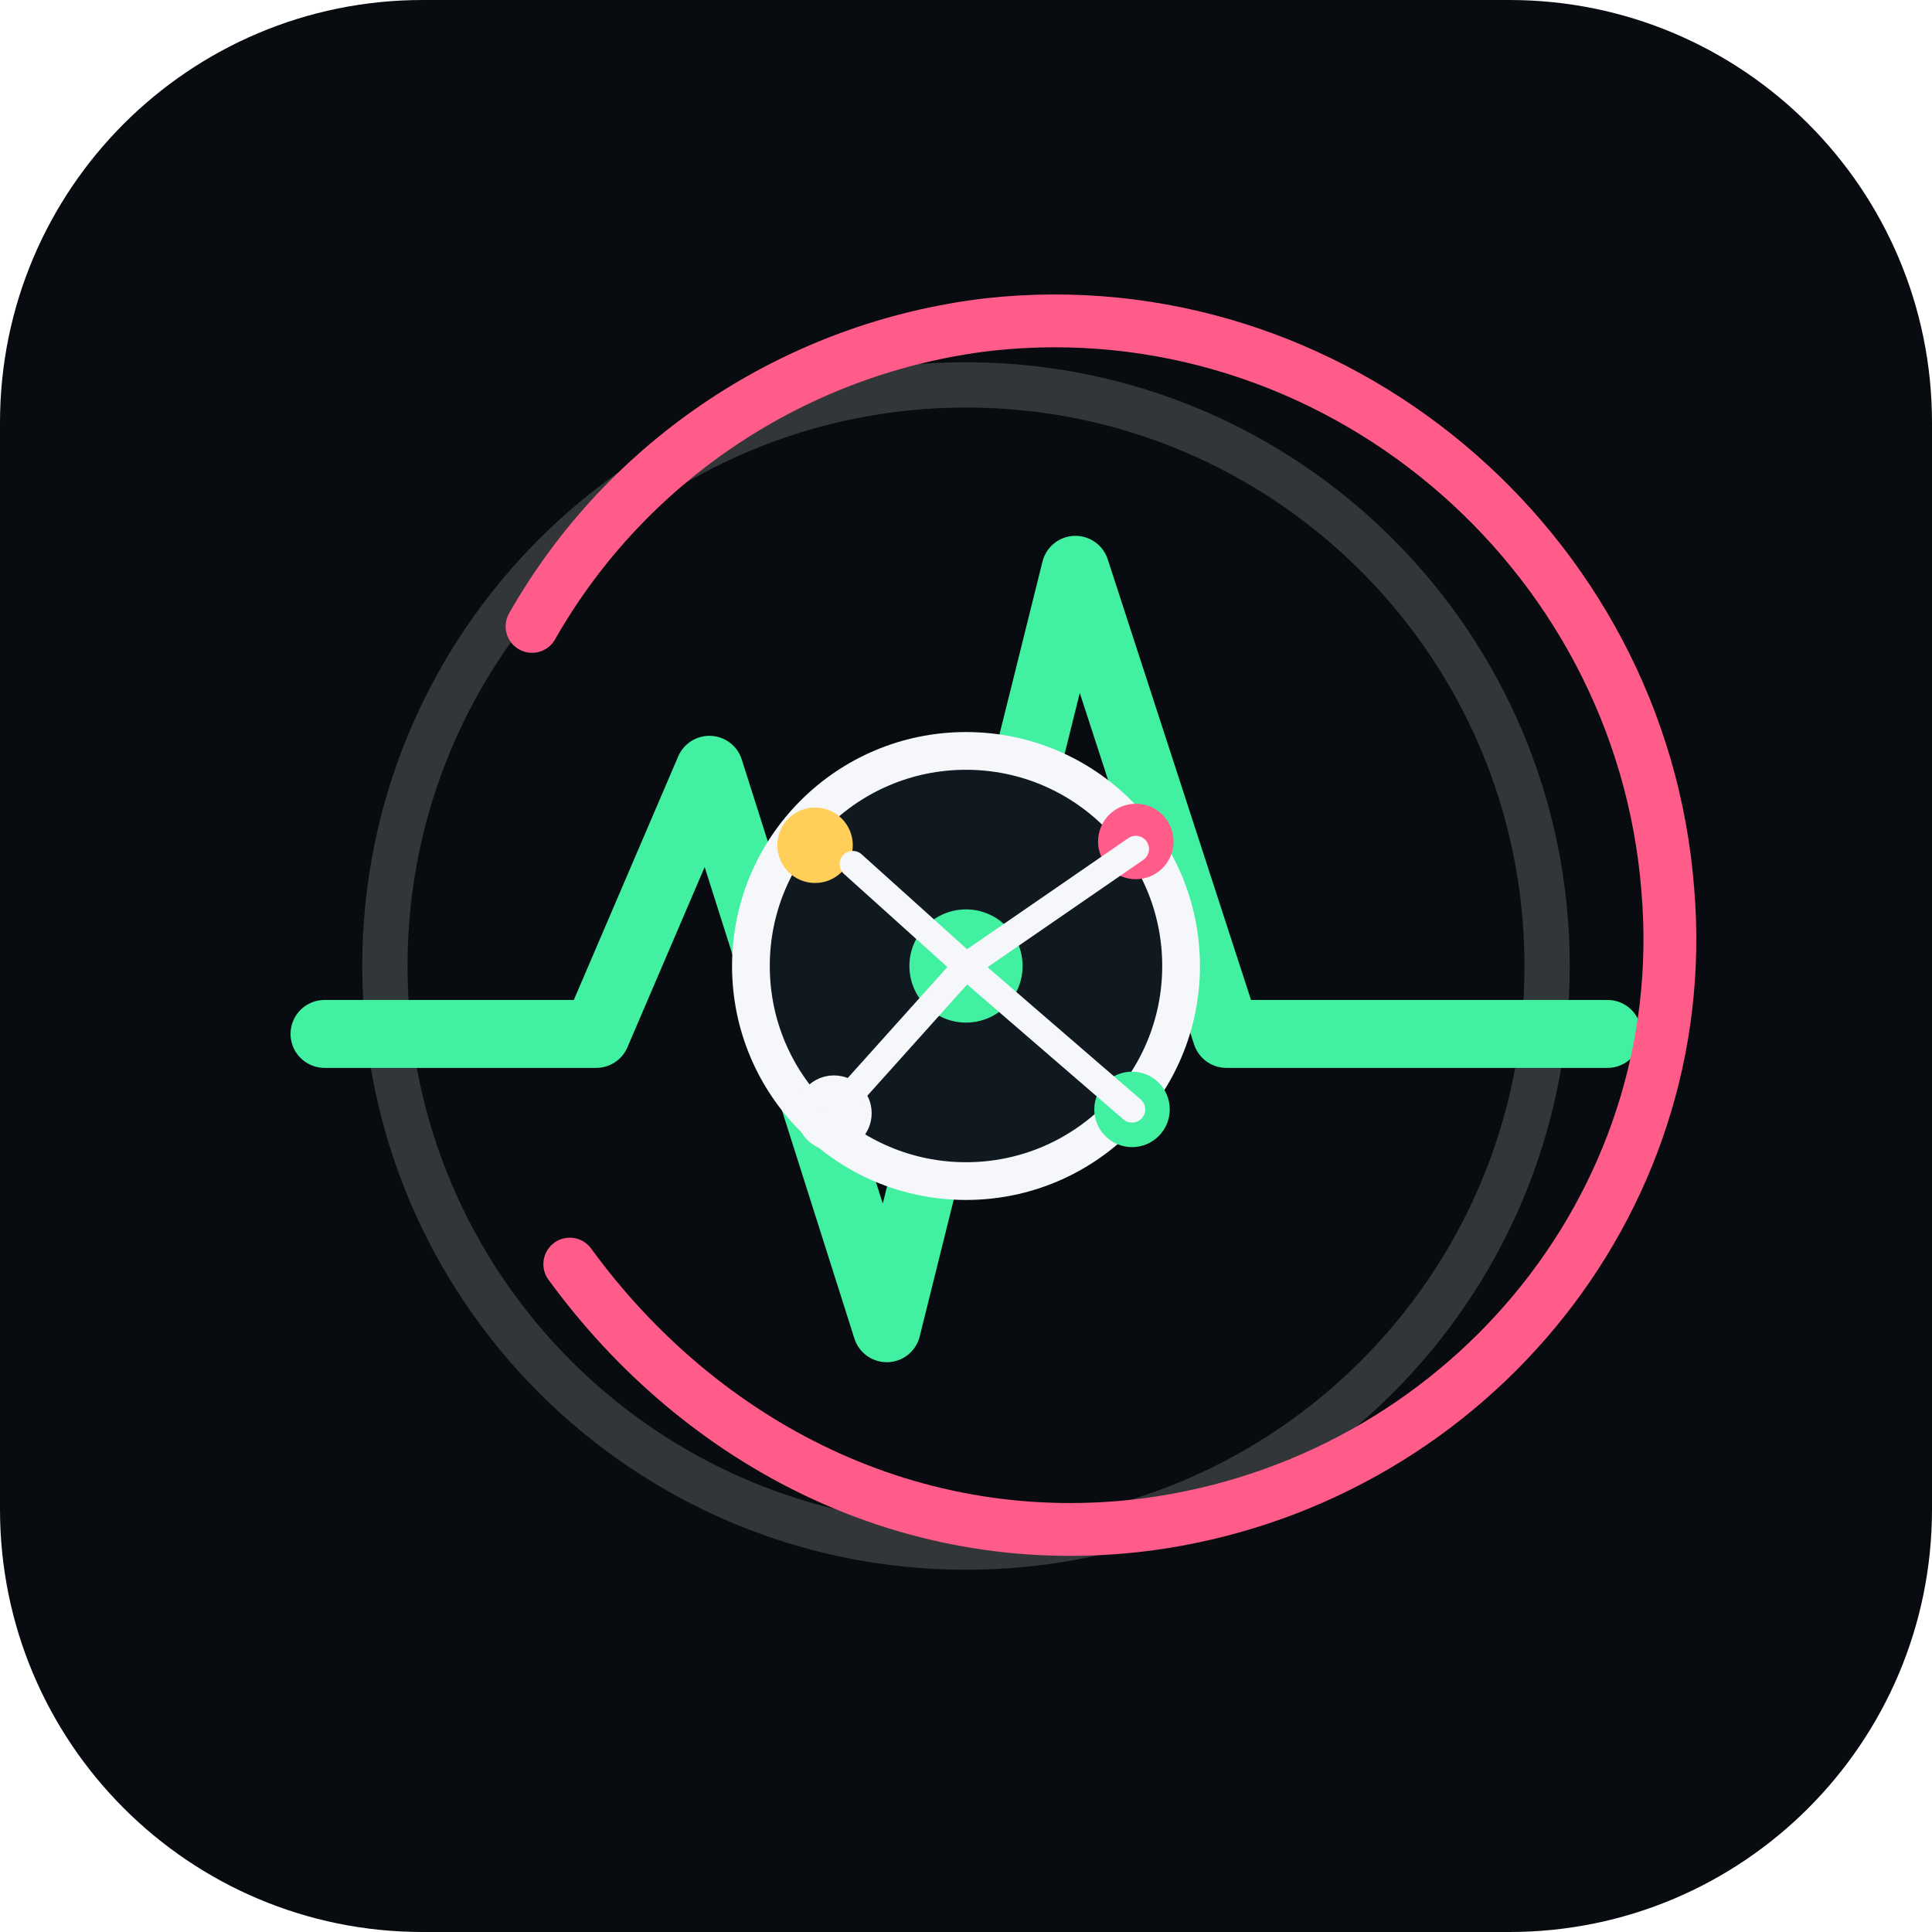
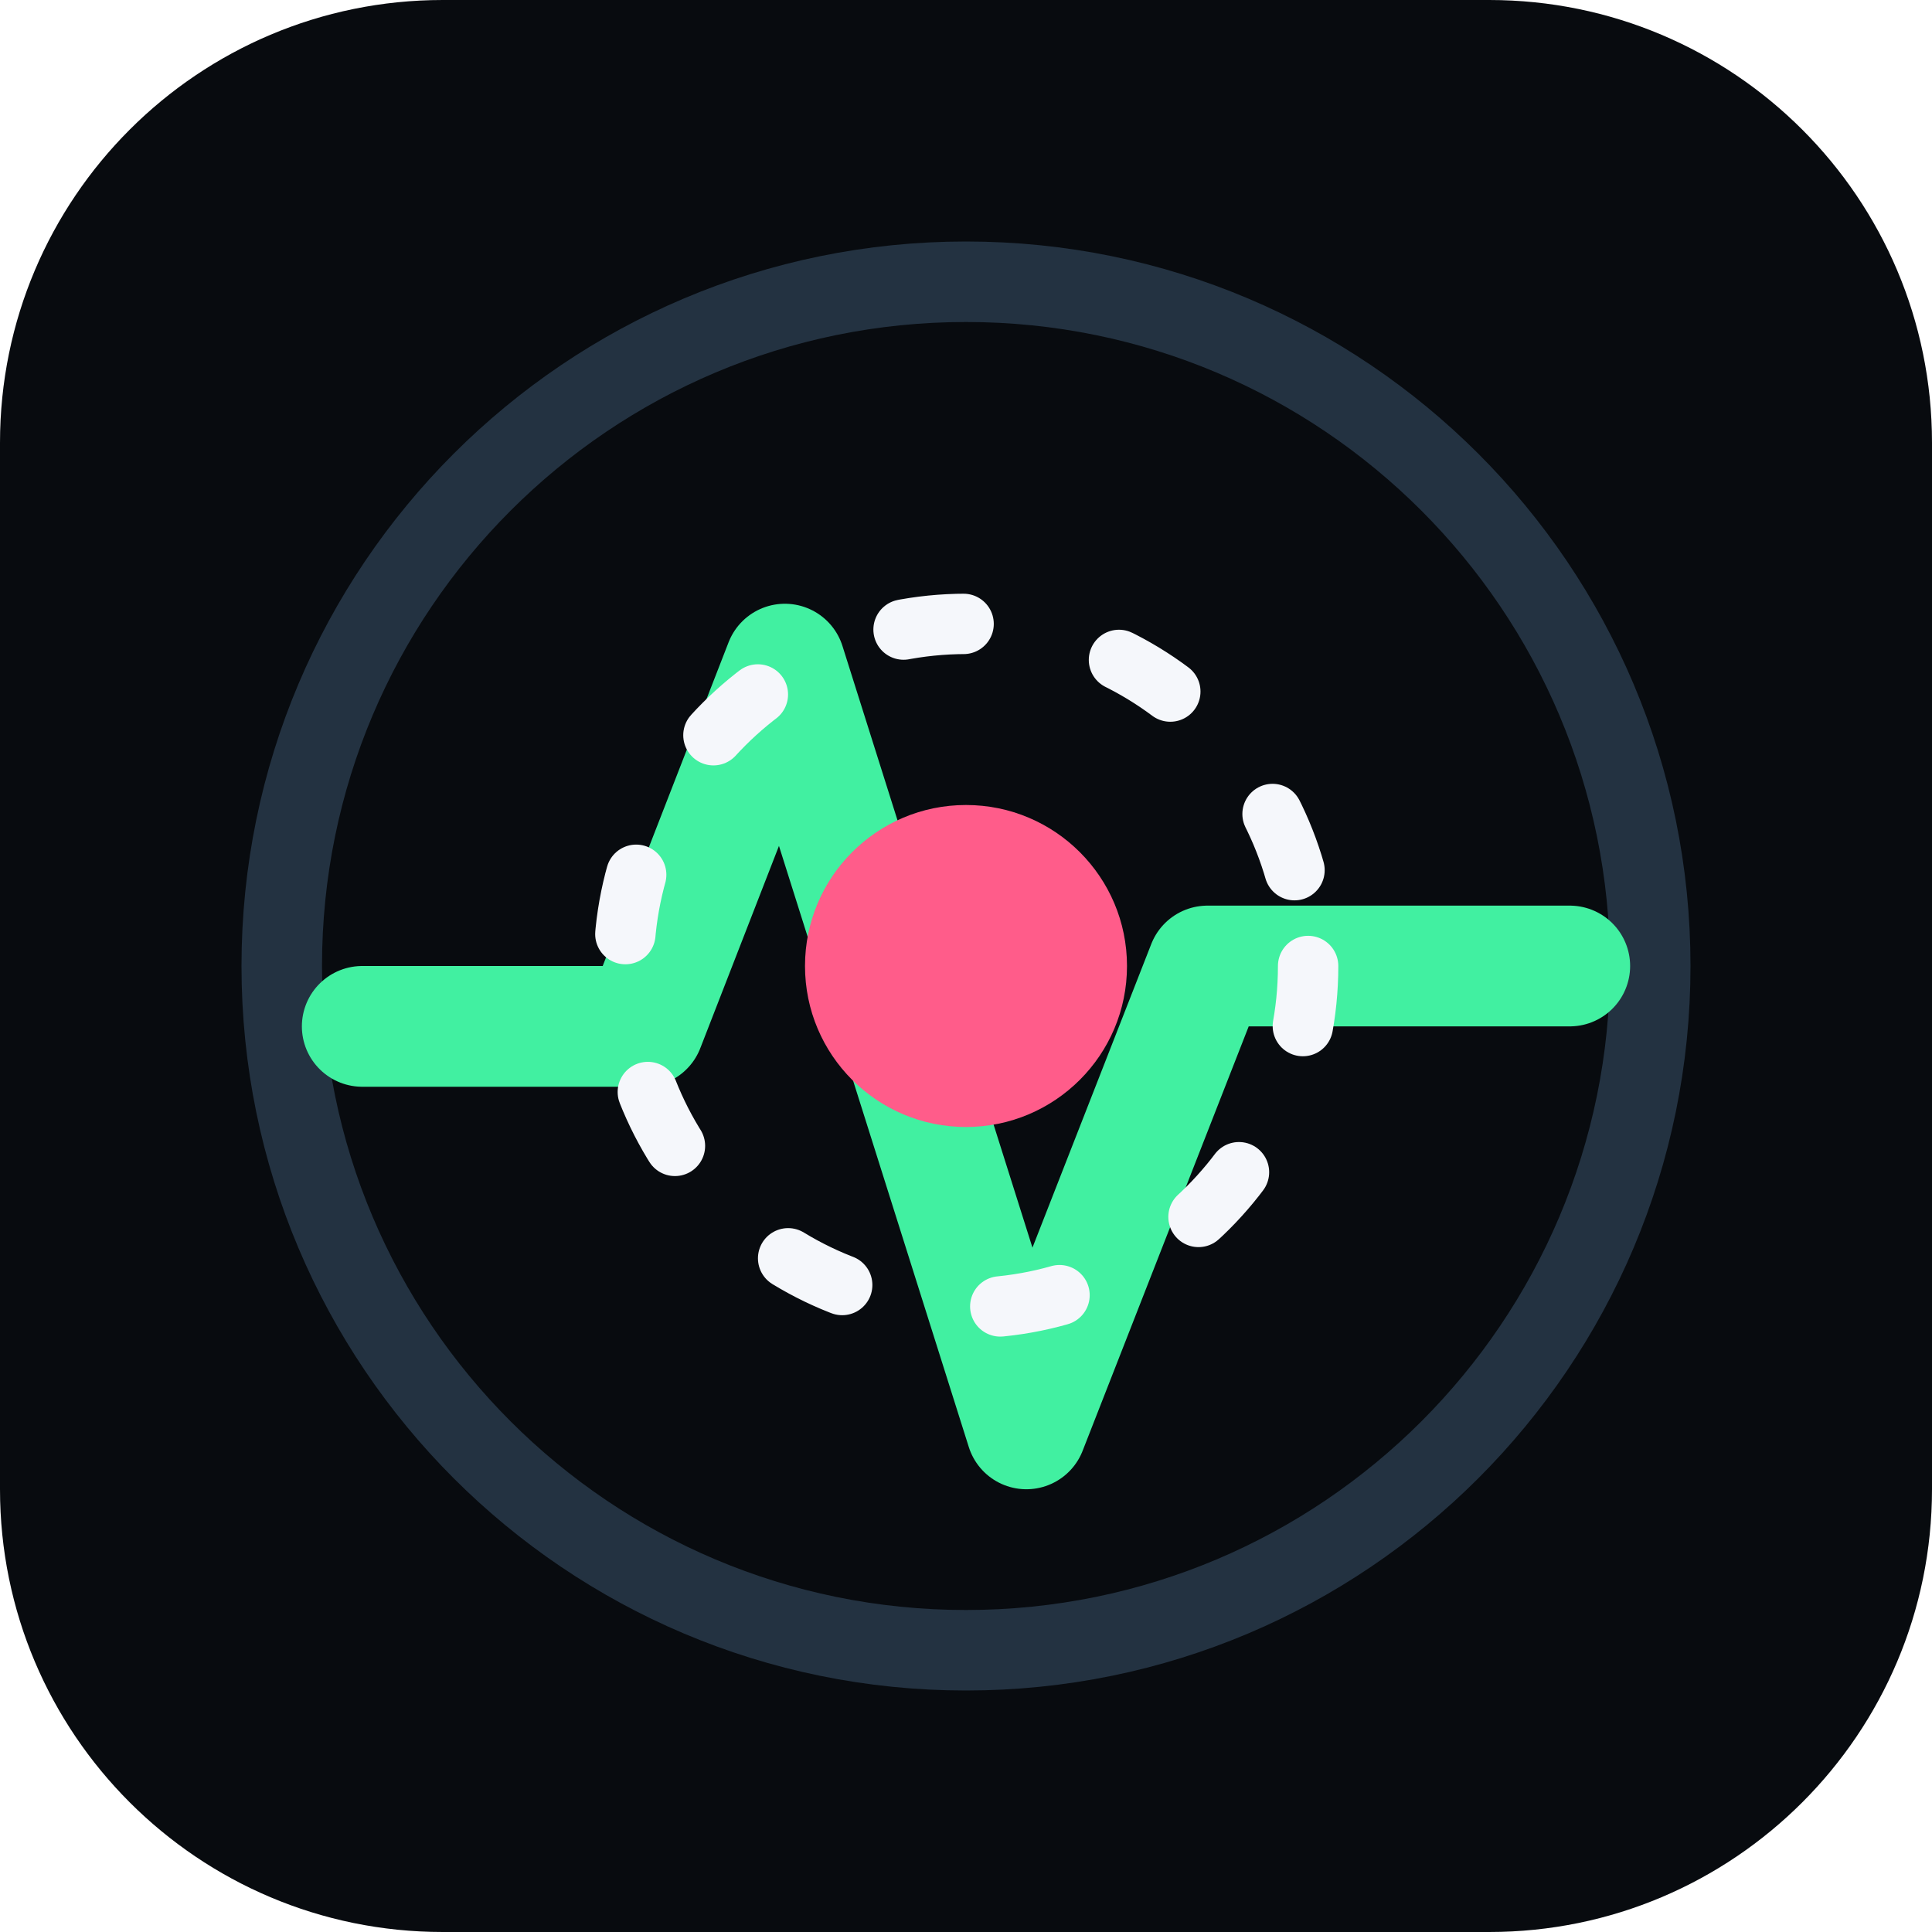
- <svg xmlns="http://www.w3.org/2000/svg" viewBox="0 0 512 512" role="img" aria-labelledby="title desc">
-   <rect width="512" height="512" rx="112" fill="#080b0f" />
-   <circle cx="256" cy="256" r="154" fill="none" stroke="#f5f7fb" stroke-width="12" opacity="0.18" />
-   <path d="M86 274h72l30-70 47 148 50-201 40 123h101" fill="none" stroke="#41f0a1" stroke-width="18" stroke-linecap="round" stroke-linejoin="round" />
-   <path d="M151 335c35 48 91 77 153 69 83-11 145-84 138-168-7-91-89-160-180-150-51 6-96 36-121 80" fill="none" stroke="#ff5c8a" stroke-width="14" stroke-linecap="round" />
-   <circle cx="256" cy="256" r="57" fill="#101820" stroke="#f5f7fb" stroke-width="10" />
-   <circle cx="256" cy="256" r="15" fill="#41f0a1" />
-   <circle cx="216" cy="224" r="10" fill="#ffcf5a" />
-   <circle cx="301" cy="223" r="10" fill="#ff5c8a" />
-   <circle cx="221" cy="295" r="10" fill="#f5f7fb" />
-   <circle cx="300" cy="294" r="10" fill="#41f0a1" />
-   <path d="M226 229l30 27 45-31M256 256l-35 39M256 256l44 38" fill="none" stroke="#f5f7fb" stroke-width="7" stroke-linecap="round" />
+ <svg xmlns="http://www.w3.org/2000/svg" viewBox="0 0 96 96" role="img" aria-label="Alive-AI logo">
+   <rect width="96" height="96" rx="22" fill="#080b0f" />
+   <circle cx="48" cy="48" r="34" fill="none" stroke="#233241" stroke-width="4" />
+   <path d="M18 51h14l7-18 12 38 9-23h18" fill="none" stroke="#41f0a1" stroke-width="6" stroke-linecap="round" stroke-linejoin="round" />
+   <circle cx="48" cy="48" r="8" fill="#ff5c8a" />
+   <circle cx="48" cy="48" r="17" fill="none" stroke="#f5f7fb" stroke-width="3" stroke-dasharray="3 8" stroke-linecap="round" />
</svg>
